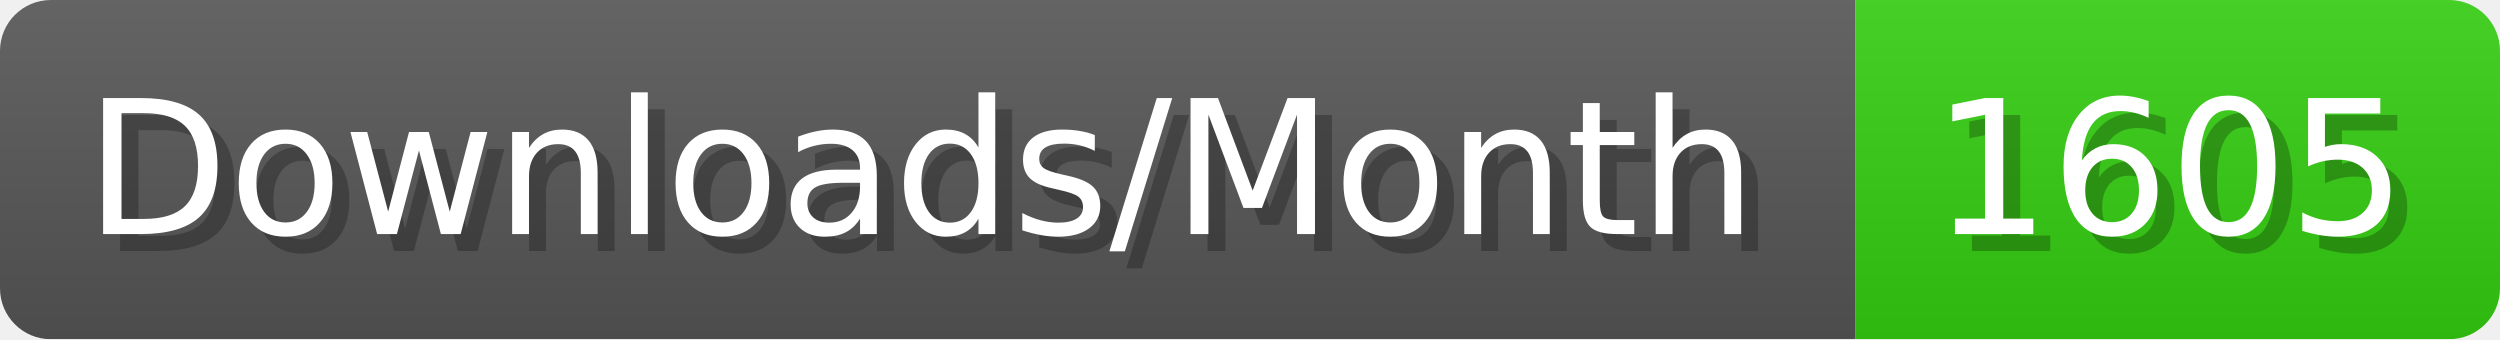
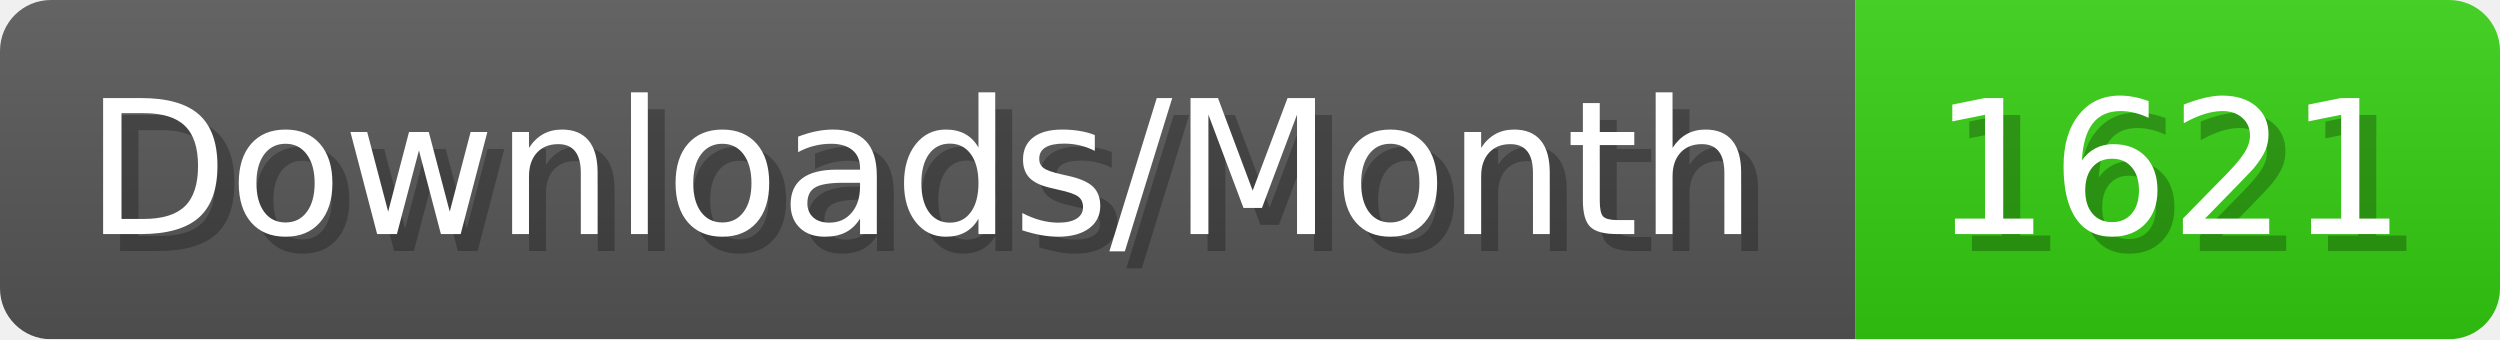
- <svg xmlns="http://www.w3.org/2000/svg" width="147.4" height="20" viewBox="0 0 1474 200" role="img" aria-label="Downloads/Month: 1605">
+ <svg xmlns="http://www.w3.org/2000/svg" width="147.4" height="20" viewBox="0 0 1474 200" role="img" aria-label="Downloads/Month: 1621">
  <linearGradient id="YlXUI" x2="0" y2="100%">
    <stop offset="0" stop-opacity=".1" stop-color="#EEE" />
    <stop offset="1" stop-opacity=".1" />
  </linearGradient>
  <mask id="JHhop">
    <rect width="1474" height="200" rx="30" fill="#FFF" />
  </mask>
  <g mask="url(#JHhop)">
    <rect width="1094" height="200" fill="#555" />
    <rect width="380" height="200" fill="#3C1" x="1094" />
    <rect width="1474" height="200" fill="url(#YlXUI)" />
  </g>
  <g aria-hidden="true" fill="#fff" text-anchor="start" font-family="Verdana,DejaVu Sans,sans-serif" font-size="110">
    <text x="60" y="148" textLength="994" fill="#000" opacity="0.25">Downloads/Month</text>
    <text x="50" y="138" textLength="994">Downloads/Month</text>
-     <text x="1149" y="148" textLength="280" fill="#000" opacity="0.25">1605</text>
-     <text x="1139" y="138" textLength="280">1605</text>
+     <text x="1149" y="148" textLength="280" fill="#000" opacity="0.25">1621</text>
+     <text x="1139" y="138" textLength="280">1621</text>
  </g>
</svg>
